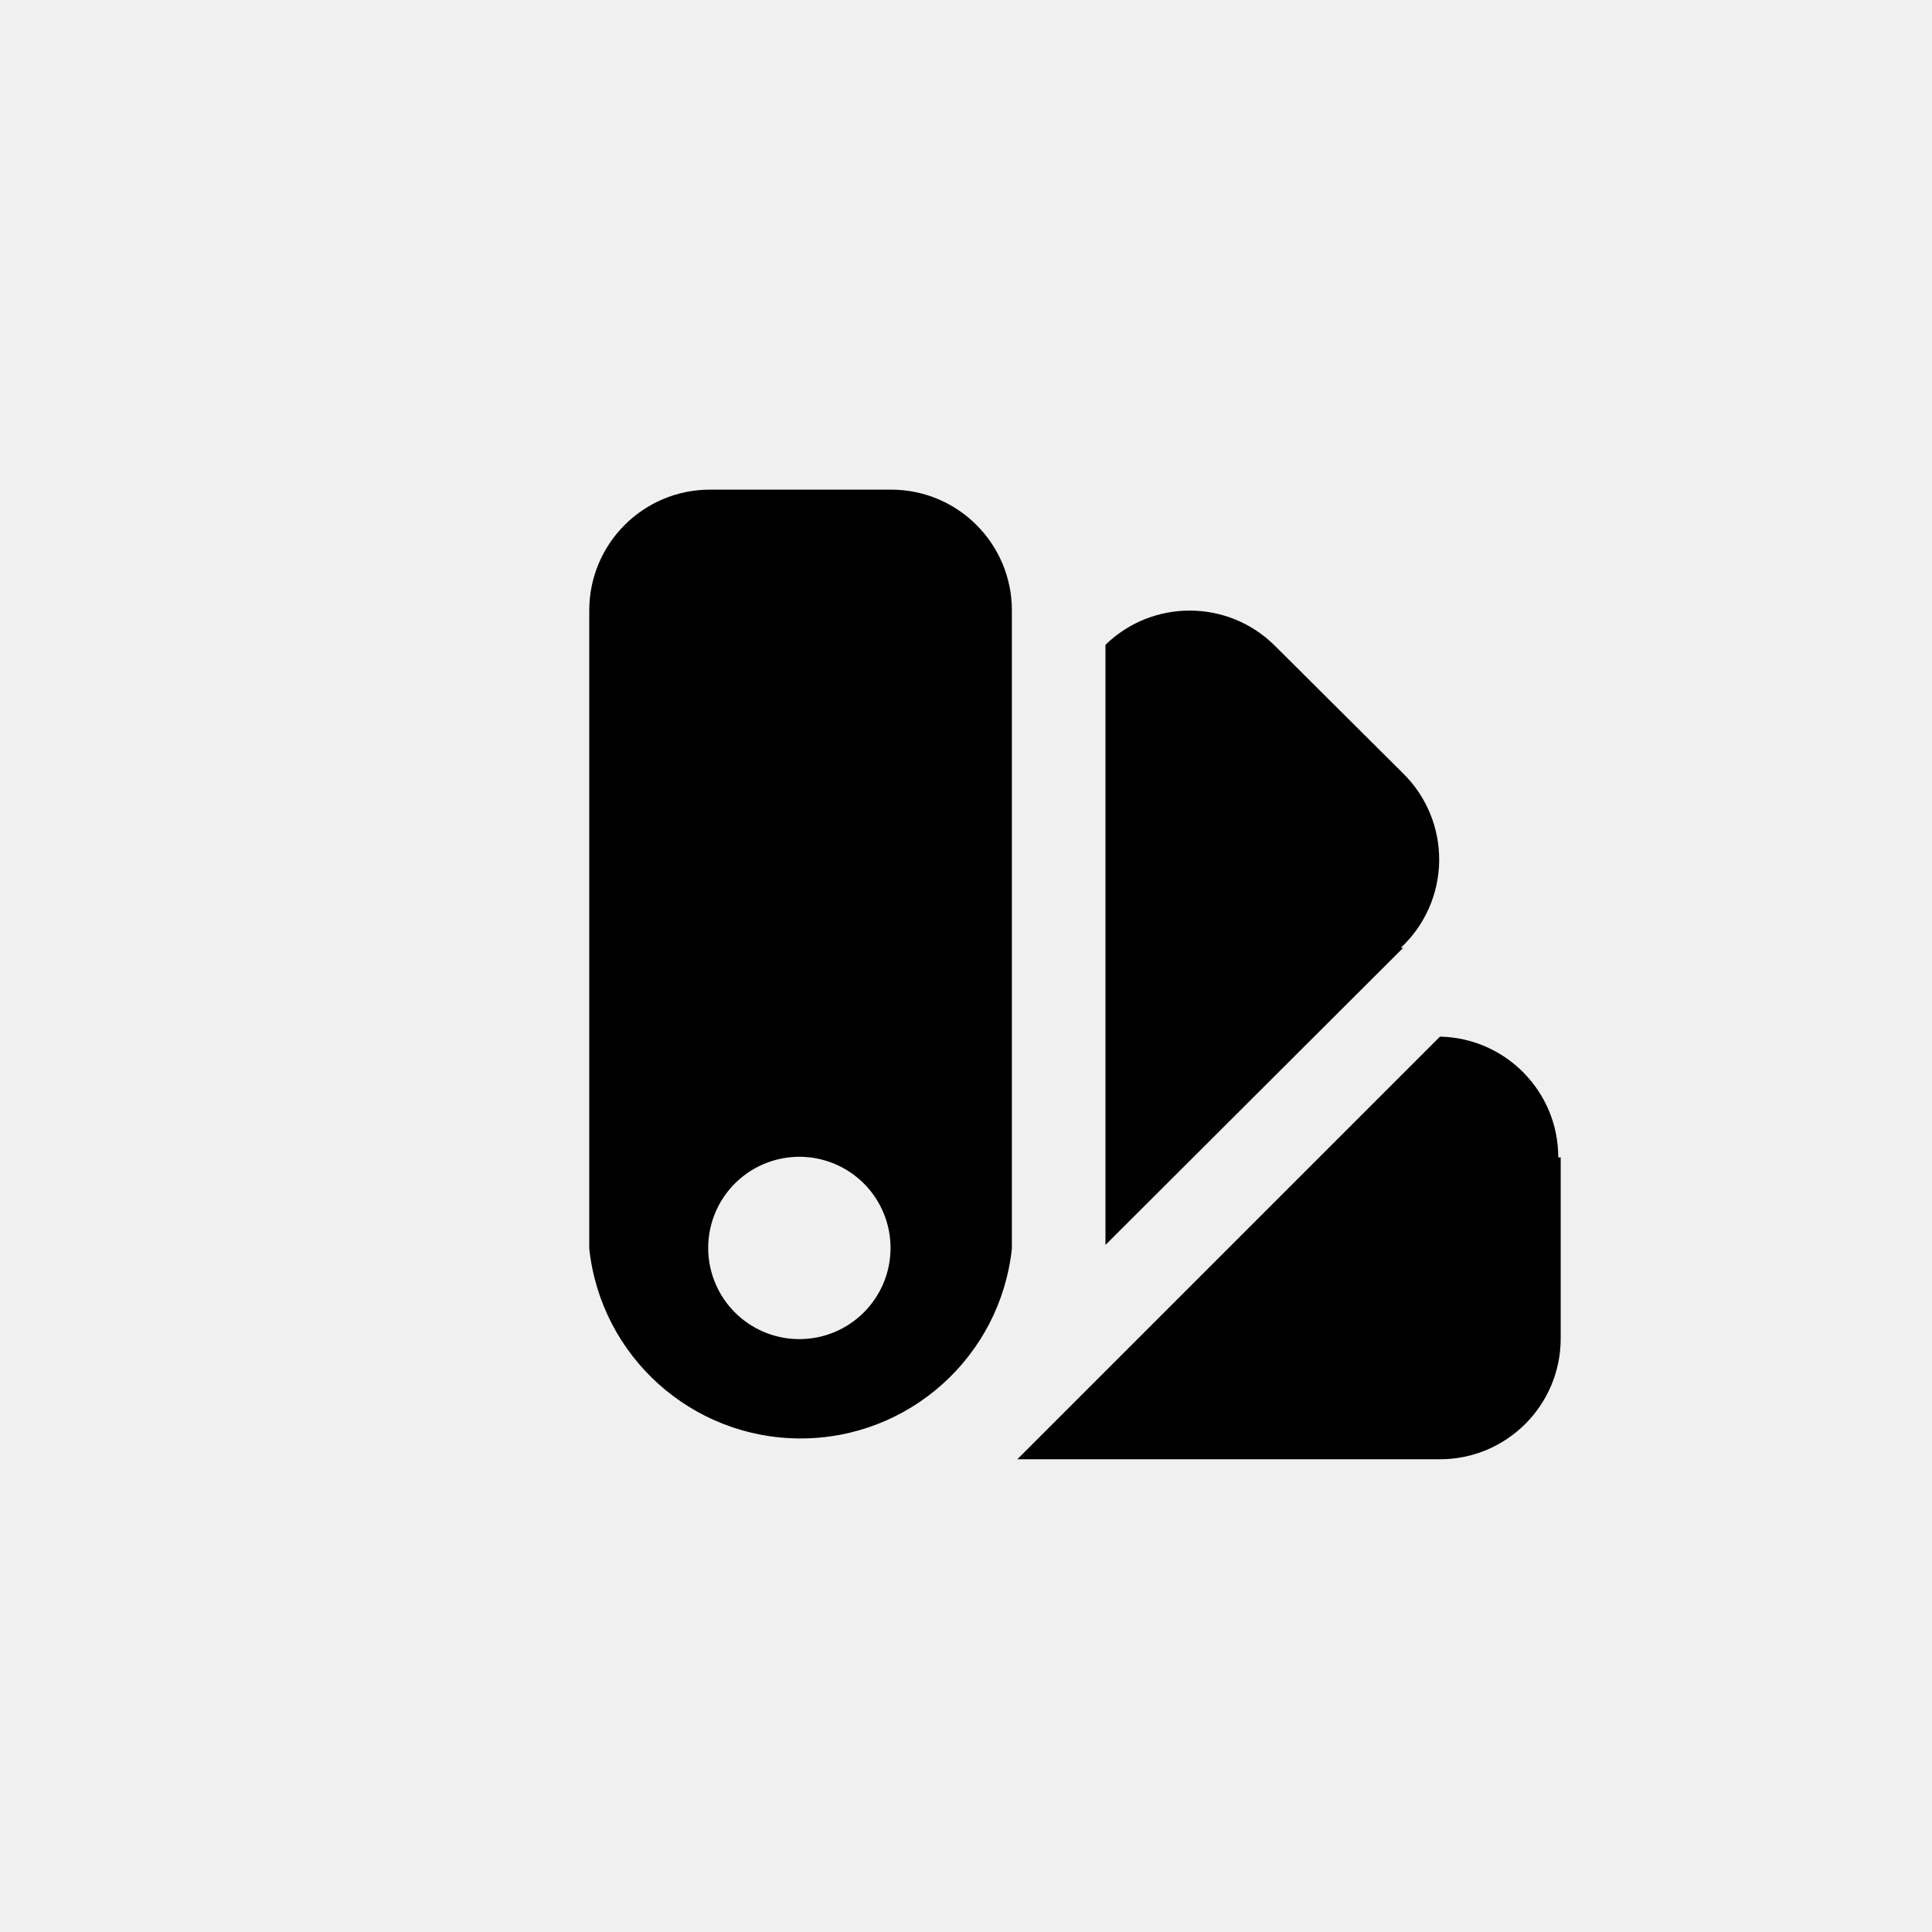
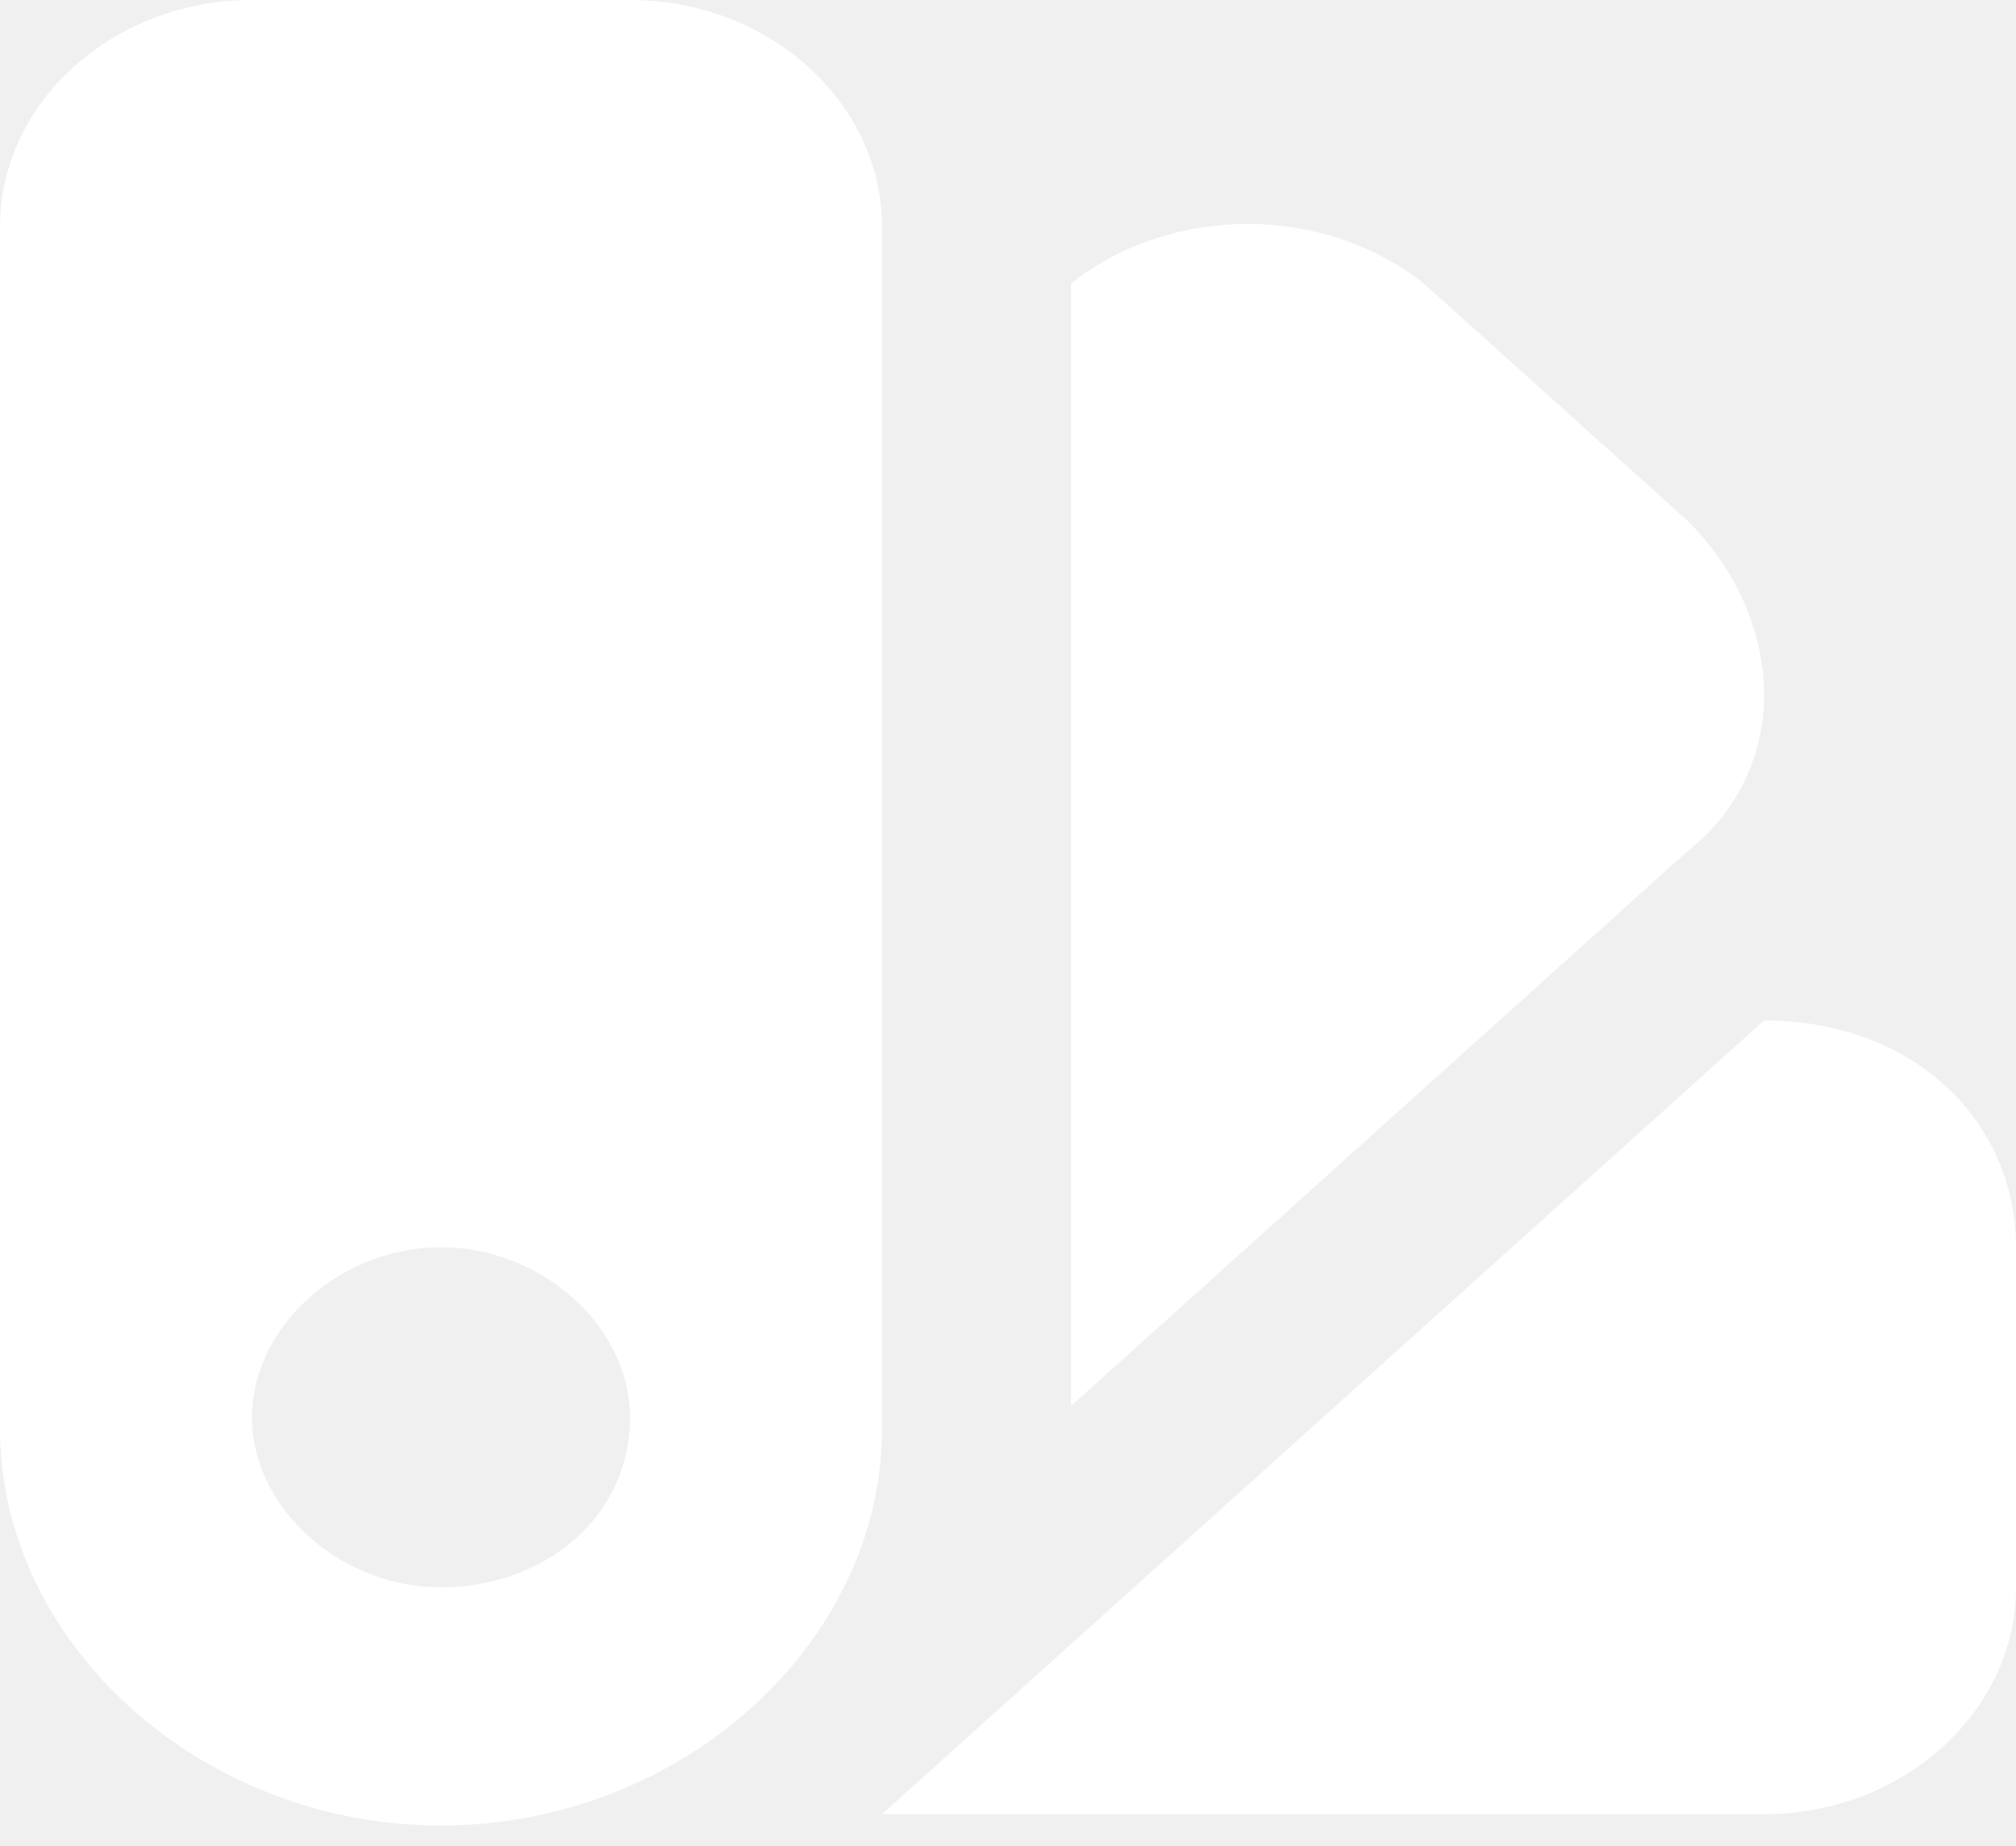
- <svg xmlns="http://www.w3.org/2000/svg" width="32" height="32" viewBox="0 0 32 32">
-   <g id="Layer_1" data-name="Layer 1">
-     <path d="M16.76,10.11a2,2,0,0,0-2-2h-3a2,2,0,0,0-2,2V20.68a3.52,3.52,0,0,0,7,0ZM13.24,22.18a1.51,1.51,0,1,1,1.51-1.5A1.51,1.51,0,0,1,13.24,22.18Zm10-6.48-4.93,4.92V10.68a2,2,0,0,1,2.79,0l2.14,2.13A2,2,0,0,1,23.2,15.7Zm2.61,3.47v3a2,2,0,0,1-2,2h-7l7-7A2,2,0,0,1,25.81,19.17Z" style="fill: currentColor" />
-   </g>
+ <svg xmlns="http://www.w3.org/2000/svg" width="59" height="54" viewBox="0 0 59 54" fill="none">
+   <path d="M25.812 6.636C25.812 2.986 22.494 0 18.438 0H7.375C3.319 0 0 2.986 0 6.636V41.808C0 48.112 5.9 53.421 12.906 53.421C19.913 53.421 25.812 48.112 25.812 41.808V6.636ZM12.906 46.453C9.956 46.453 7.375 44.13 7.375 41.476C7.375 38.821 9.956 36.499 12.906 36.499C15.856 36.499 18.438 38.821 18.438 41.476C18.438 44.462 15.856 46.453 12.906 46.453ZM49.413 24.886L31.344 41.144V8.295C34.294 5.973 38.719 5.973 41.669 8.295L49.413 15.263C52.363 18.249 52.363 22.563 49.413 24.886ZM59 36.499V46.453C59 50.103 55.681 53.089 51.625 53.089H25.812L51.625 29.863C56.05 29.863 59 32.849 59 36.499Z" fill="white" />
</svg>
